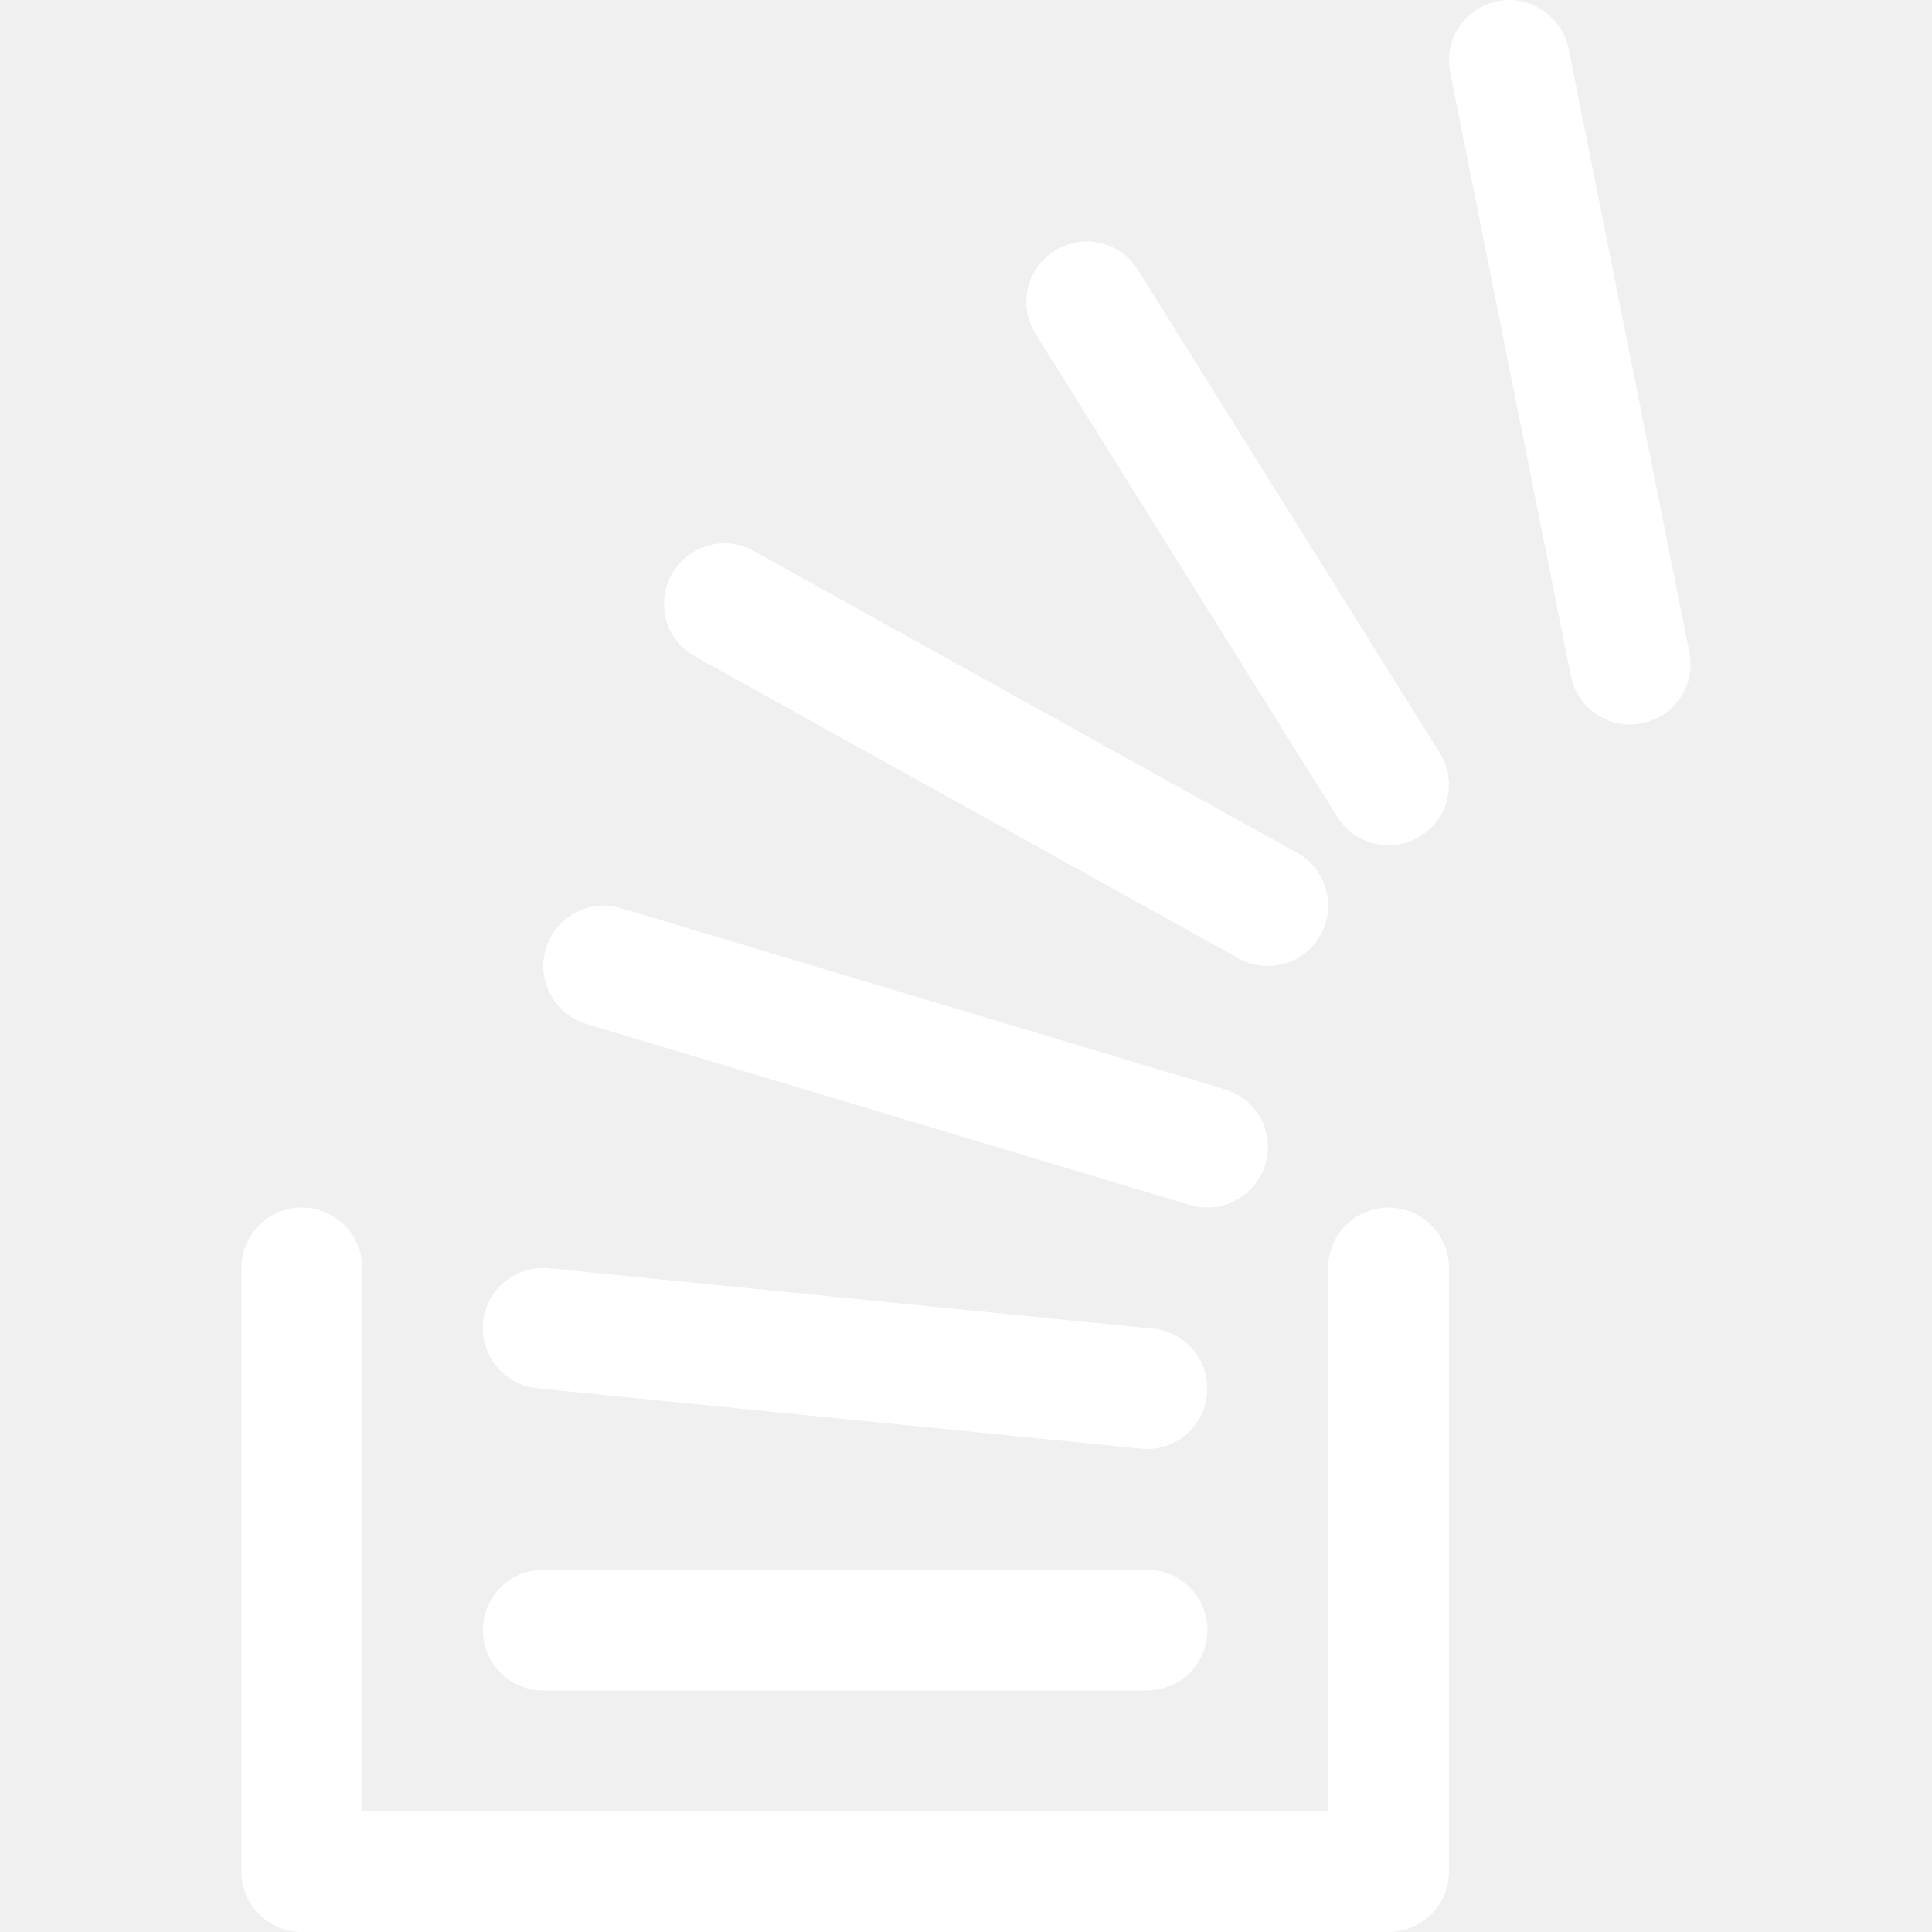
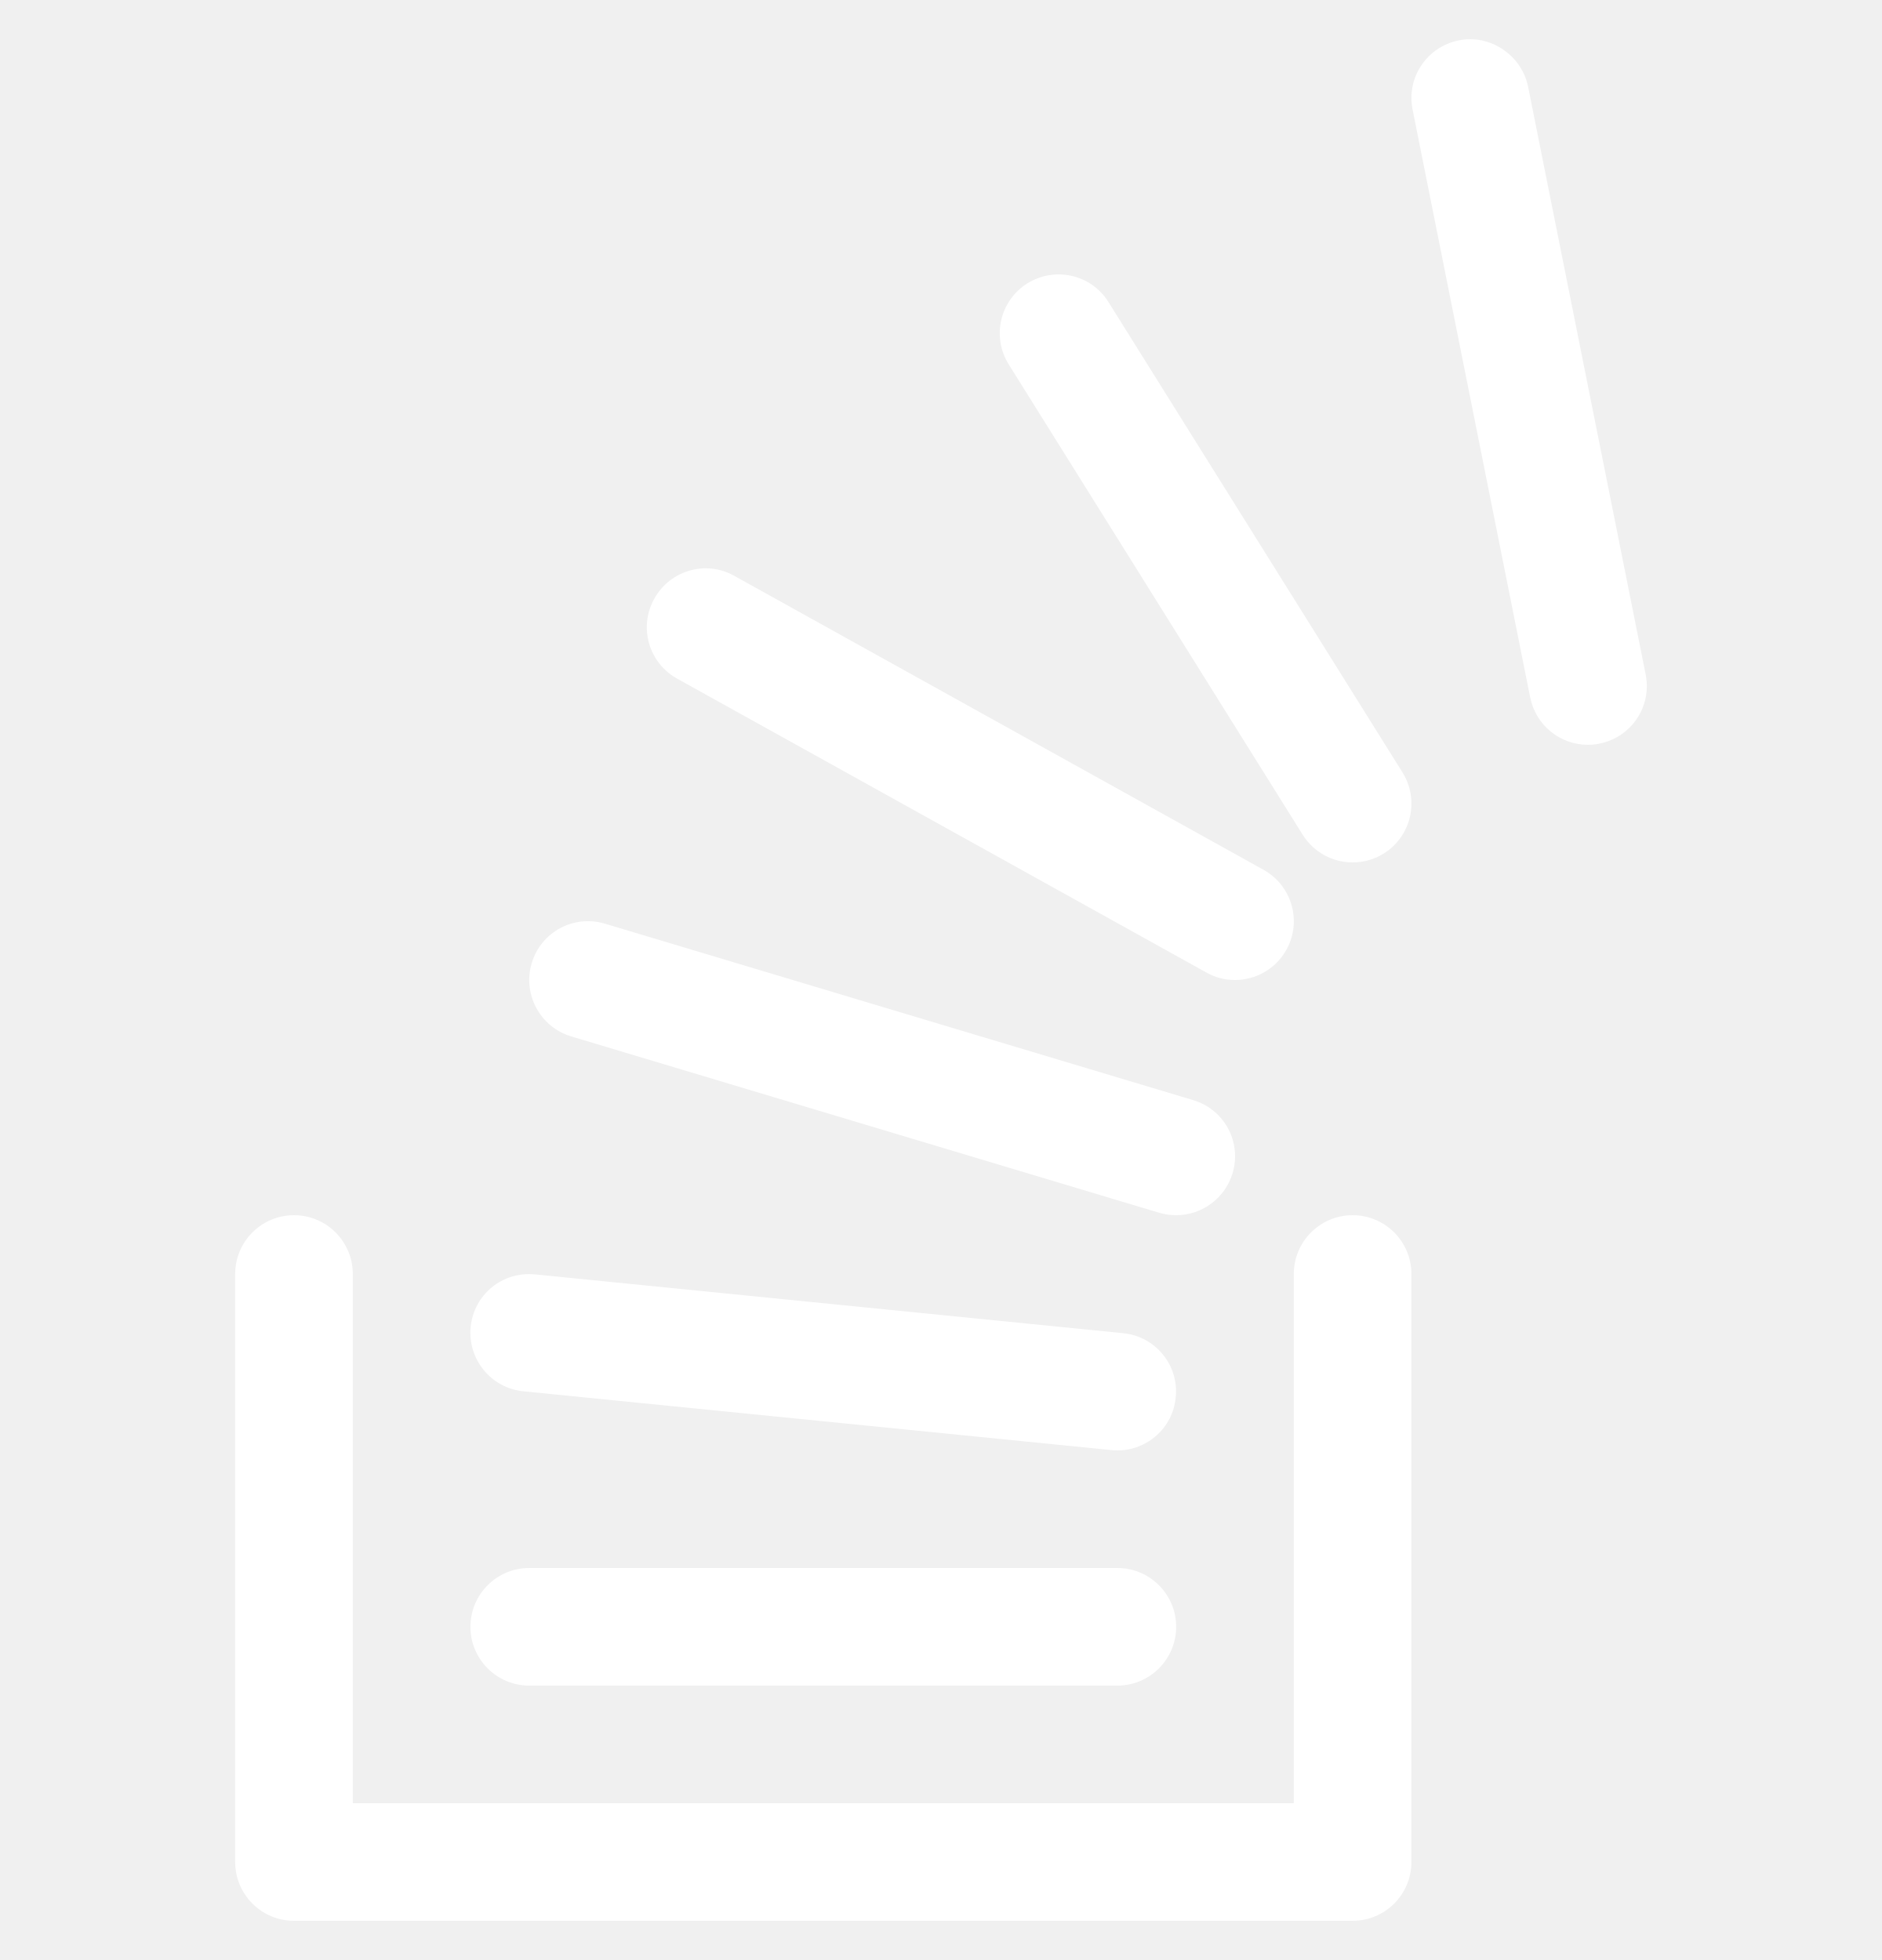
- <svg xmlns="http://www.w3.org/2000/svg" width="24" height="24" viewBox="0 0 24 24" fill="none">
-   <path d="M17.249 15C16.835 15 16.499 15.336 16.499 15.75V22.5H4.499V15.75C4.499 15.336 4.163 15 3.749 15C3.335 15 2.999 15.336 2.999 15.75V23.25C2.999 23.664 3.335 24 3.749 24H17.249C17.663 24 17.999 23.664 17.999 23.25V15.75C17.999 15.336 17.663 15 17.249 15Z" fill="white" />
-   <path d="M14.249 19.5H6.749C6.335 19.5 5.999 19.836 5.999 20.25C5.999 20.664 6.335 21 6.749 21H14.249C14.663 21 14.999 20.664 14.999 20.25C14.999 19.836 14.663 19.5 14.249 19.5Z" fill="white" />
-   <path d="M14.323 16.505L6.823 15.755C6.404 15.714 6.044 16.014 6.002 16.425C5.962 16.838 6.262 17.205 6.674 17.246L14.174 17.996C14.2 17.999 14.225 18 14.251 18C14.63 18 14.957 17.712 14.993 17.325C15.037 16.913 14.734 16.545 14.323 16.505Z" fill="white" />
-   <path d="M15.215 13.532L7.715 11.282C7.315 11.162 6.899 11.388 6.781 11.784C6.662 12.182 6.887 12.599 7.283 12.719L14.783 14.969C14.855 14.99 14.927 15 14.999 15C15.322 15 15.62 14.79 15.718 14.465C15.838 14.067 15.613 13.65 15.215 13.532Z" fill="white" />
-   <path d="M16.114 10.595L9.364 6.845C9.002 6.641 8.545 6.774 8.344 7.136C8.141 7.499 8.272 7.955 8.635 8.156L15.385 11.905C15.5 11.97 15.625 12 15.749 12C16.012 12 16.268 11.861 16.405 11.614C16.606 11.252 16.475 10.796 16.114 10.595Z" fill="white" />
-   <path d="M17.885 9.352L14.135 3.352C13.916 3 13.453 2.896 13.102 3.114C12.751 3.333 12.644 3.796 12.863 4.147L16.613 10.148C16.756 10.376 17 10.5 17.249 10.5C17.386 10.5 17.524 10.464 17.647 10.386C17.998 10.167 18.104 9.703 17.885 9.352Z" fill="white" />
-   <path d="M20.986 8.103L19.486 0.603C19.403 0.197 18.992 -0.067 18.604 0.015C18.196 0.096 17.932 0.491 18.014 0.897L19.514 8.397C19.586 8.754 19.898 9 20.248 9C20.297 9 20.347 8.996 20.396 8.985C20.804 8.904 21.068 8.51 20.986 8.103Z" fill="white" />
+ <svg xmlns="http://www.w3.org/2000/svg" width="24" height="25" viewBox="0 0 24 25" fill="none">
+   <g clip-path="url(#clip0_67_850)">
+     <path d="M17.249 15.5C16.835 15.5 16.499 15.836 16.499 16.25V23H4.499V16.25C4.499 15.836 4.163 15.5 3.749 15.5C3.335 15.5 2.999 15.836 2.999 16.25V23.75C2.999 24.164 3.335 24.5 3.749 24.5H17.249C17.663 24.5 17.999 24.164 17.999 23.75V16.25C17.999 15.836 17.663 15.5 17.249 15.5Z" fill="white" />
+     <path d="M14.249 20H6.749C6.335 20 5.999 20.336 5.999 20.75C5.999 21.164 6.335 21.5 6.749 21.5H14.249C14.663 21.5 14.999 21.164 14.999 20.75C14.999 20.336 14.663 20 14.249 20Z" fill="white" />
+     <path d="M14.323 17.005L6.823 16.255C6.404 16.214 6.044 16.514 6.002 16.925C5.962 17.338 6.262 17.705 6.674 17.746L14.174 18.496C14.2 18.499 14.225 18.5 14.251 18.5C14.63 18.5 14.957 18.212 14.993 17.825C15.037 17.413 14.734 17.045 14.323 17.005Z" fill="white" />
+     <path d="M15.215 14.032L7.715 11.782C7.315 11.662 6.899 11.888 6.781 12.284C6.662 12.682 6.887 13.099 7.283 13.219L14.783 15.469C14.855 15.49 14.927 15.5 14.999 15.5C15.322 15.5 15.62 15.29 15.718 14.965C15.838 14.567 15.613 14.15 15.215 14.032Z" fill="white" />
+     <path d="M16.114 11.095L9.364 7.345C9.002 7.141 8.545 7.274 8.344 7.636C8.141 7.999 8.272 8.455 8.635 8.656L15.385 12.405C15.5 12.47 15.625 12.5 15.749 12.5C16.012 12.5 16.268 12.361 16.405 12.114C16.606 11.752 16.475 11.296 16.114 11.095Z" fill="white" />
+     <path d="M17.885 9.852L14.135 3.852C13.916 3.5 13.453 3.396 13.102 3.614C12.751 3.833 12.644 4.296 12.863 4.647L16.613 10.648C16.756 10.876 17 11 17.249 11C17.386 11 17.524 10.964 17.647 10.886C17.998 10.667 18.104 10.204 17.885 9.852Z" fill="white" />
+     <path d="M20.986 8.603L19.486 1.103C19.403 0.697 18.992 0.433 18.604 0.515C18.196 0.596 17.932 0.991 18.014 1.397L19.514 8.897C19.586 9.254 19.898 9.5 20.248 9.5C20.297 9.5 20.347 9.496 20.396 9.485C20.804 9.404 21.068 9.01 20.986 8.603Z" fill="white" />
+   </g>
+   <defs>
+     <clipPath id="clip0_67_850">
+       <rect width="24" height="24" fill="white" transform="translate(0 0.5)" />
+     </clipPath>
+   </defs>
</svg>
